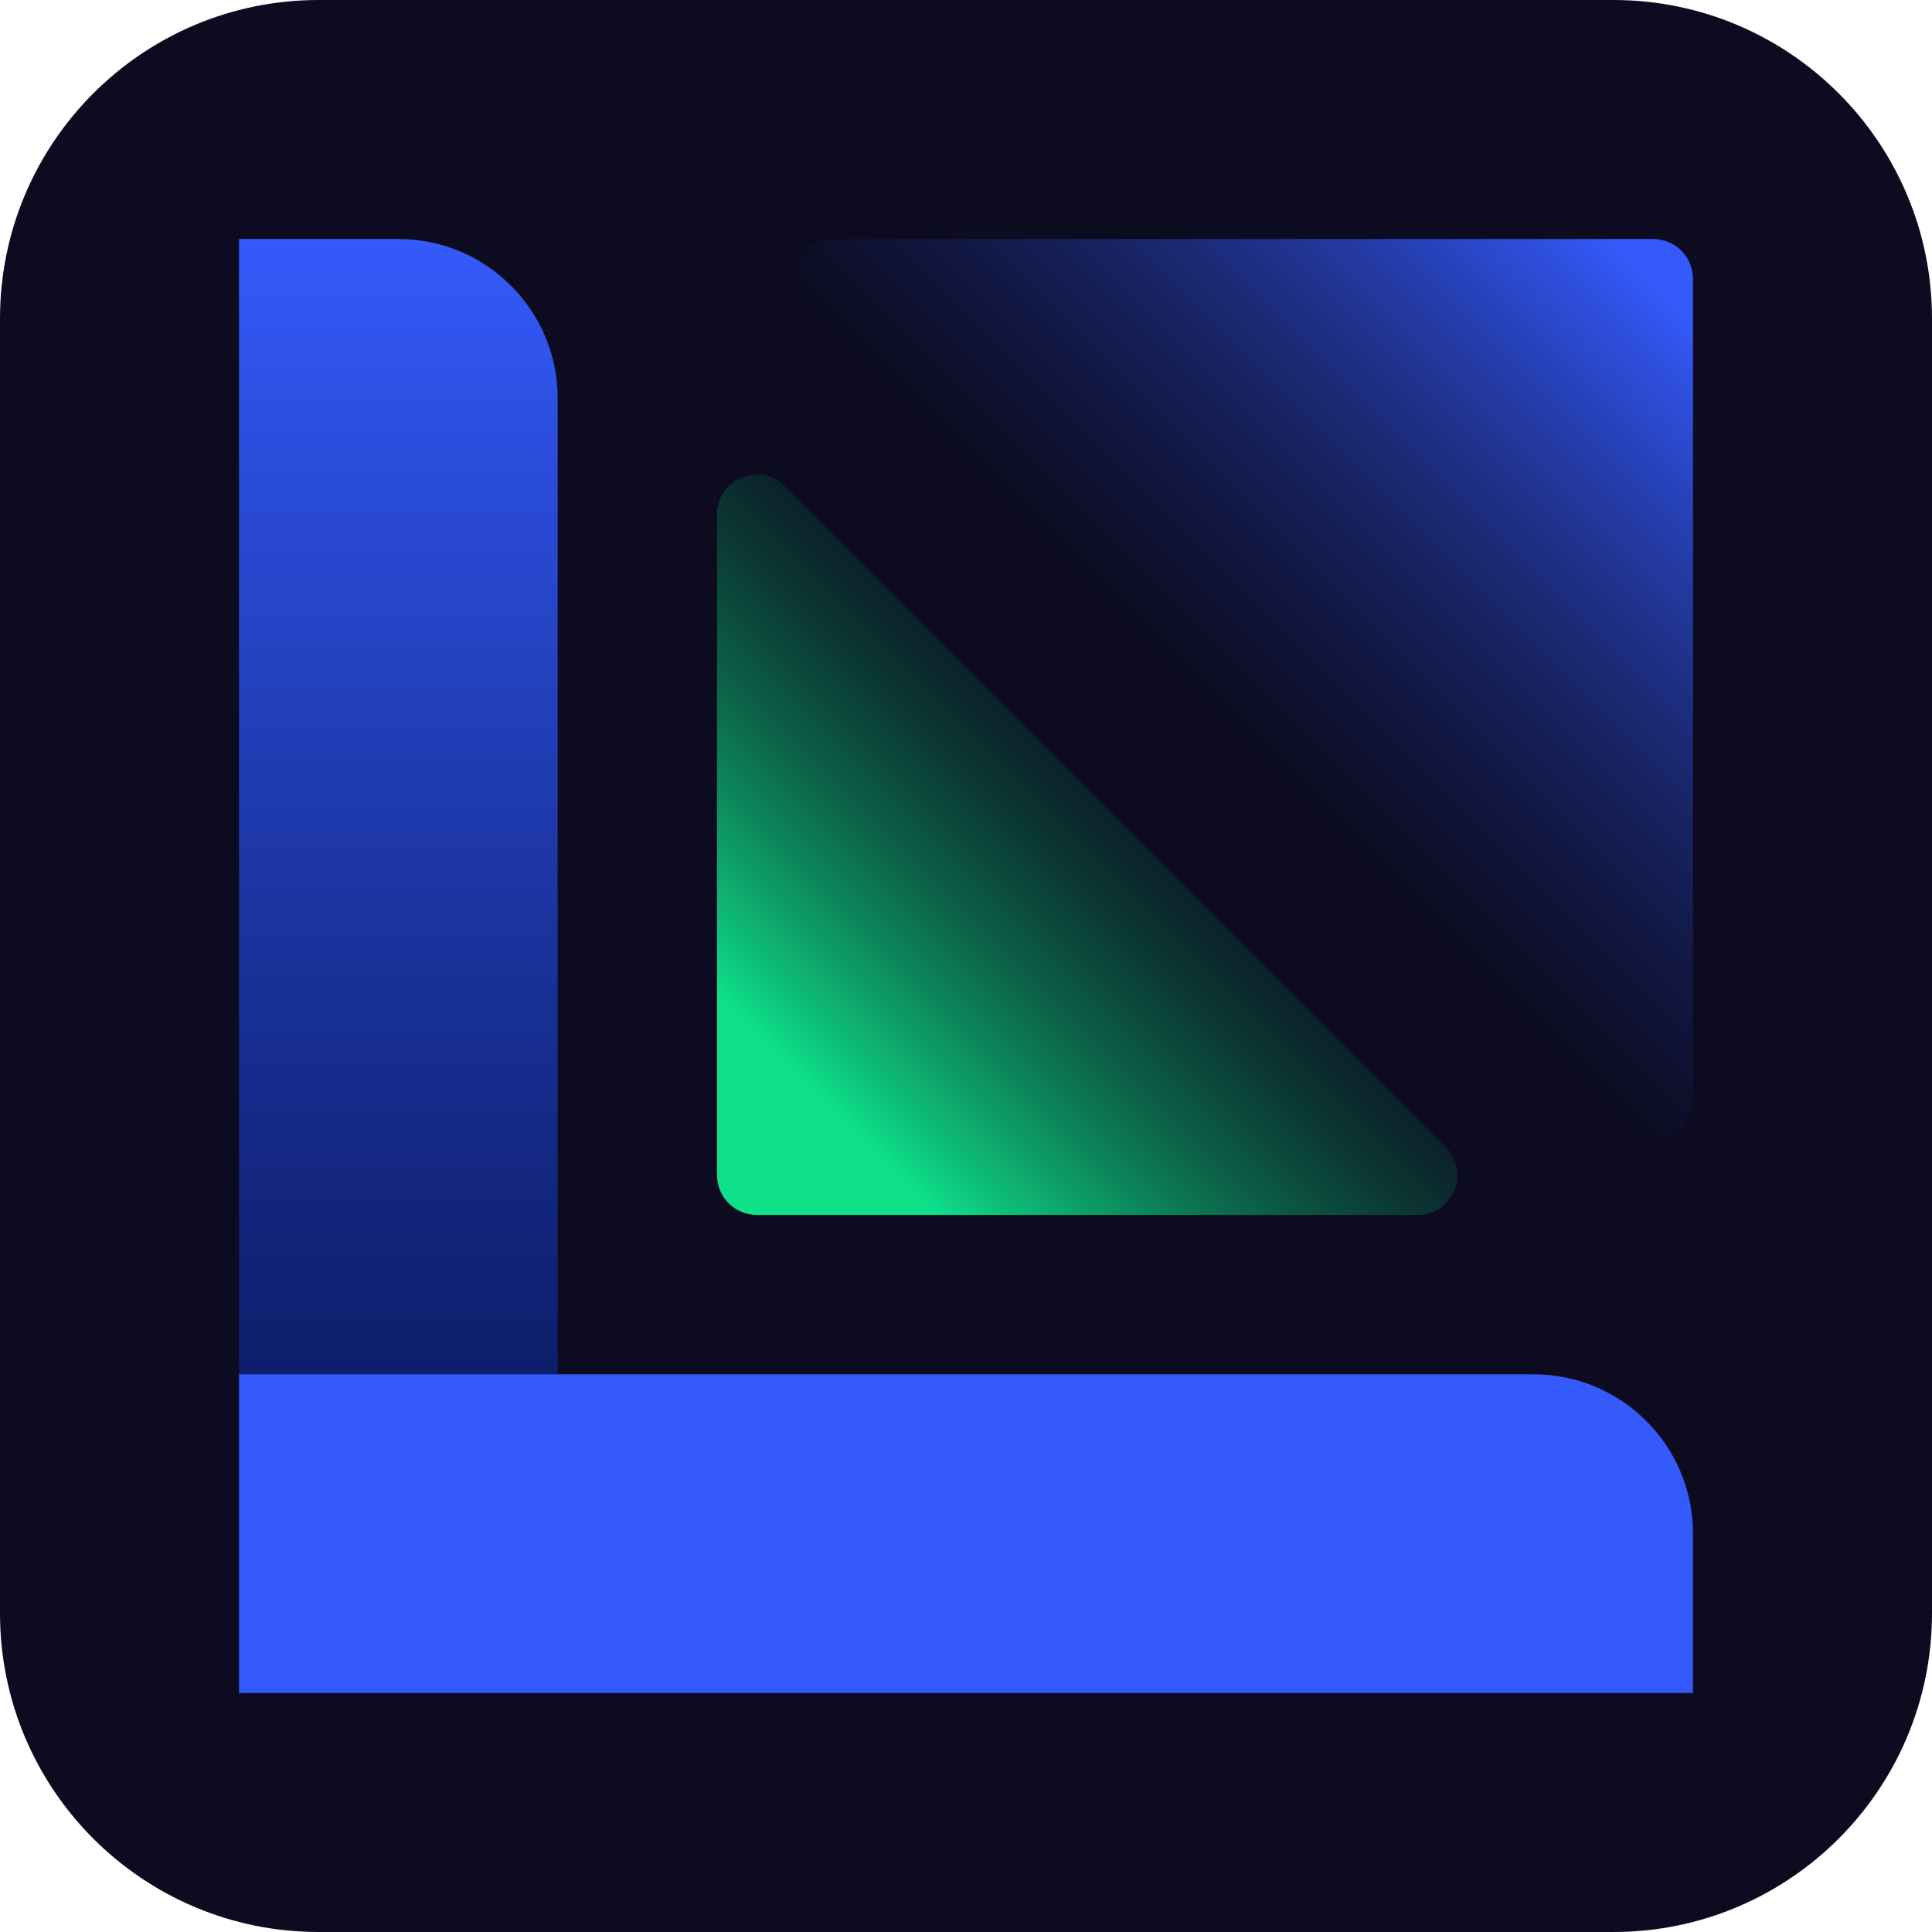
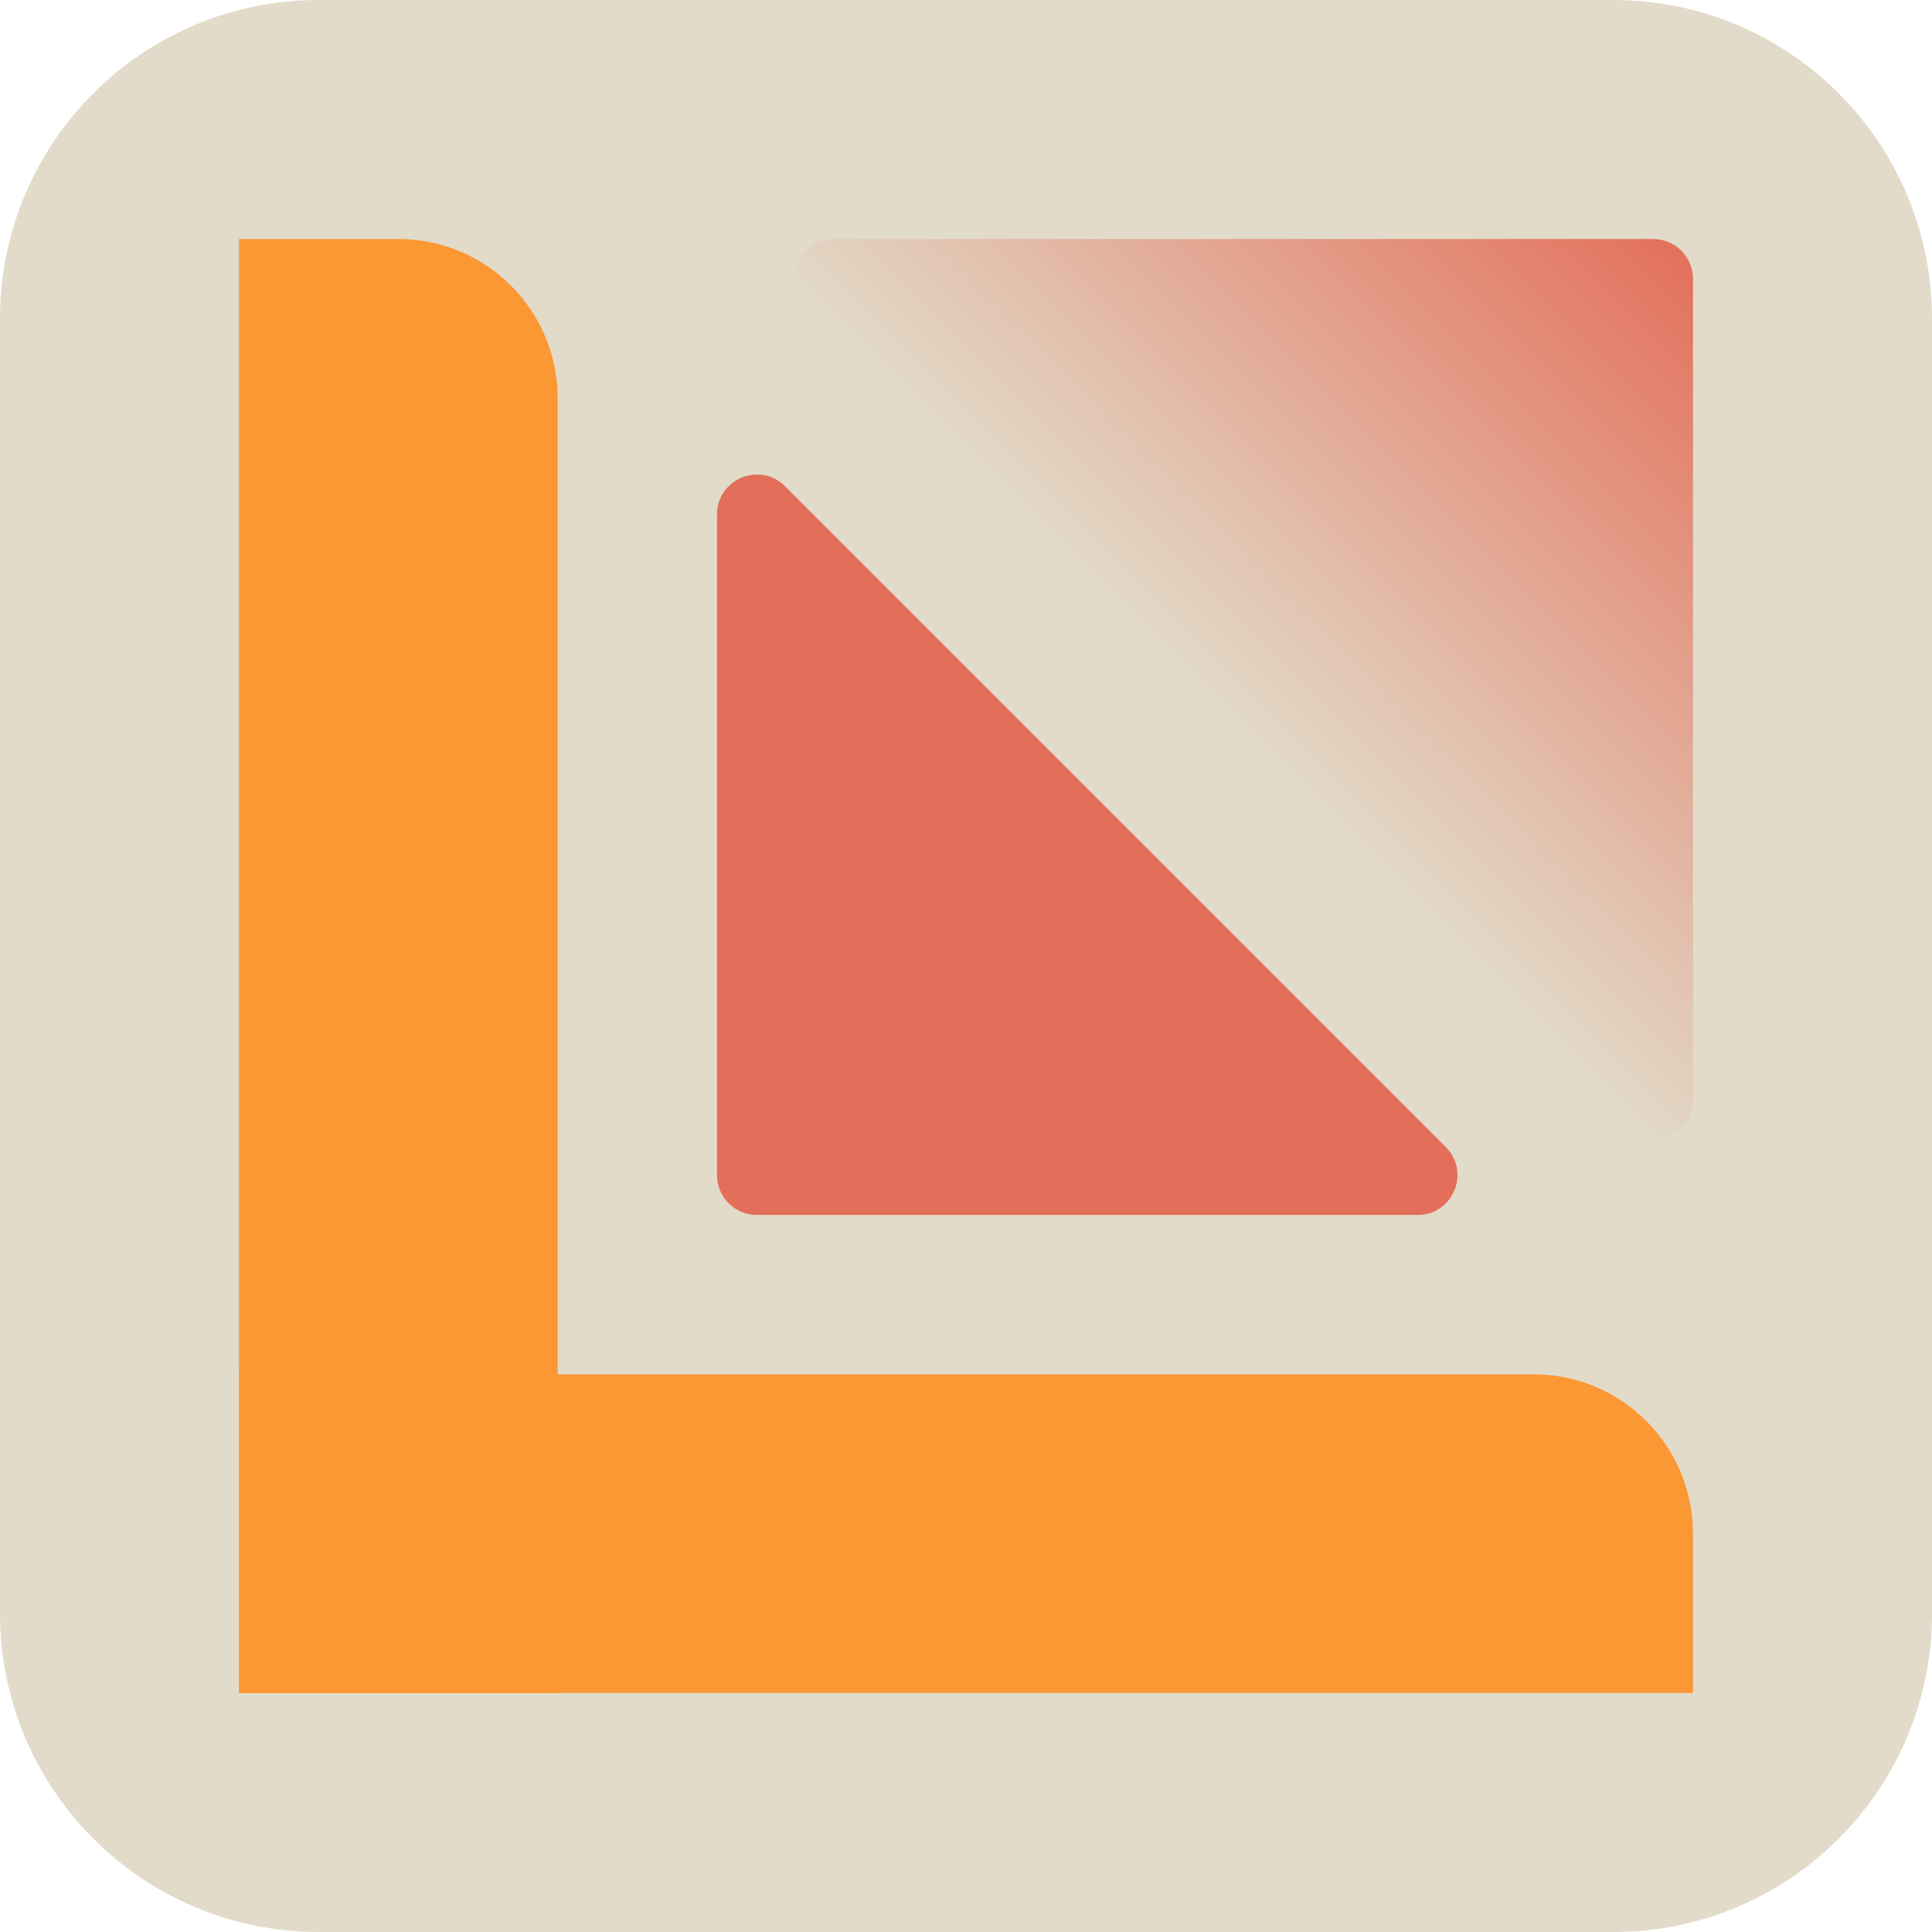
<svg xmlns="http://www.w3.org/2000/svg" width="97" height="97" viewBox="0 0 97 97" fill="none">
-   <rect width="97" height="97" rx="16" fill="#0C0B20" />
-   <path d="M38 61H71.172C72.953 61 73.846 58.846 72.586 57.586L39.414 24.414C38.154 23.154 36 24.047 36 25.828V59C36 60.105 36.895 61 38 61Z" fill="url(#paint0_linear_40_62)" />
-   <path d="M83 12H41.828C40.047 12 39.154 14.154 40.414 15.414L81.586 56.586C82.846 57.846 85 56.953 85 55.172V14C85 12.895 84.105 12 83 12Z" fill="url(#paint1_linear_40_62)" />
-   <path d="M12 12H20C24.418 12 28 15.582 28 20V85H12V12Z" fill="url(#paint2_linear_40_62)" />
-   <path d="M12 69H77C81.418 69 85 72.582 85 77V85H12V69Z" fill="#345AFB" />
+   <rect width="97" height="97" rx="16" fill="#E2DBC9" />
+   <path d="M38 61H71.172C72.953 61 73.846 58.846 72.586 57.586L39.414 24.414C38.154 23.154 36 24.047 36 25.828V59C36 60.105 36.895 61 38 61Z" fill="#E36E59" />
+   <path d="M83 12H41.828C40.047 12 39.154 14.154 40.414 15.414L81.586 56.586C82.846 57.846 85 56.953 85 55.172V14C85 12.895 84.105 12 83 12Z" fill="url(#paint0_linear_44_16)" />
+   <path d="M12 12H20C24.418 12 28 15.582 28 20V85H12V12Z" fill="#FB9834" />
+   <path d="M12 69H77C81.418 69 85 72.582 85 77V85H12V69Z" fill="#FB9834" />
  <defs>
-     <linearGradient id="paint0_linear_40_62" x1="41.5" y1="55.5" x2="56" y2="41" gradientUnits="userSpaceOnUse">
-       <stop stop-color="#0FE18B" />
-       <stop offset="1" stop-color="#087B4C" stop-opacity="0.2" />
-     </linearGradient>
-     <linearGradient id="paint1_linear_40_62" x1="83" y1="14" x2="61" y2="36" gradientUnits="userSpaceOnUse">
-       <stop stop-color="#345AFB" />
-       <stop offset="1" stop-color="#1F3595" stop-opacity="0" />
-     </linearGradient>
-     <linearGradient id="paint2_linear_40_62" x1="20" y1="12" x2="20" y2="85" gradientUnits="userSpaceOnUse">
-       <stop stop-color="#345AFB" />
-       <stop offset="1" stop-color="#021153" stop-opacity="0.8" />
+     <linearGradient id="paint0_linear_44_16" x1="85" y1="12" x2="61" y2="36" gradientUnits="userSpaceOnUse">
+       <stop stop-color="#E36E59" />
+       <stop offset="1" stop-color="#E36E59" stop-opacity="0" />
    </linearGradient>
  </defs>
</svg>
